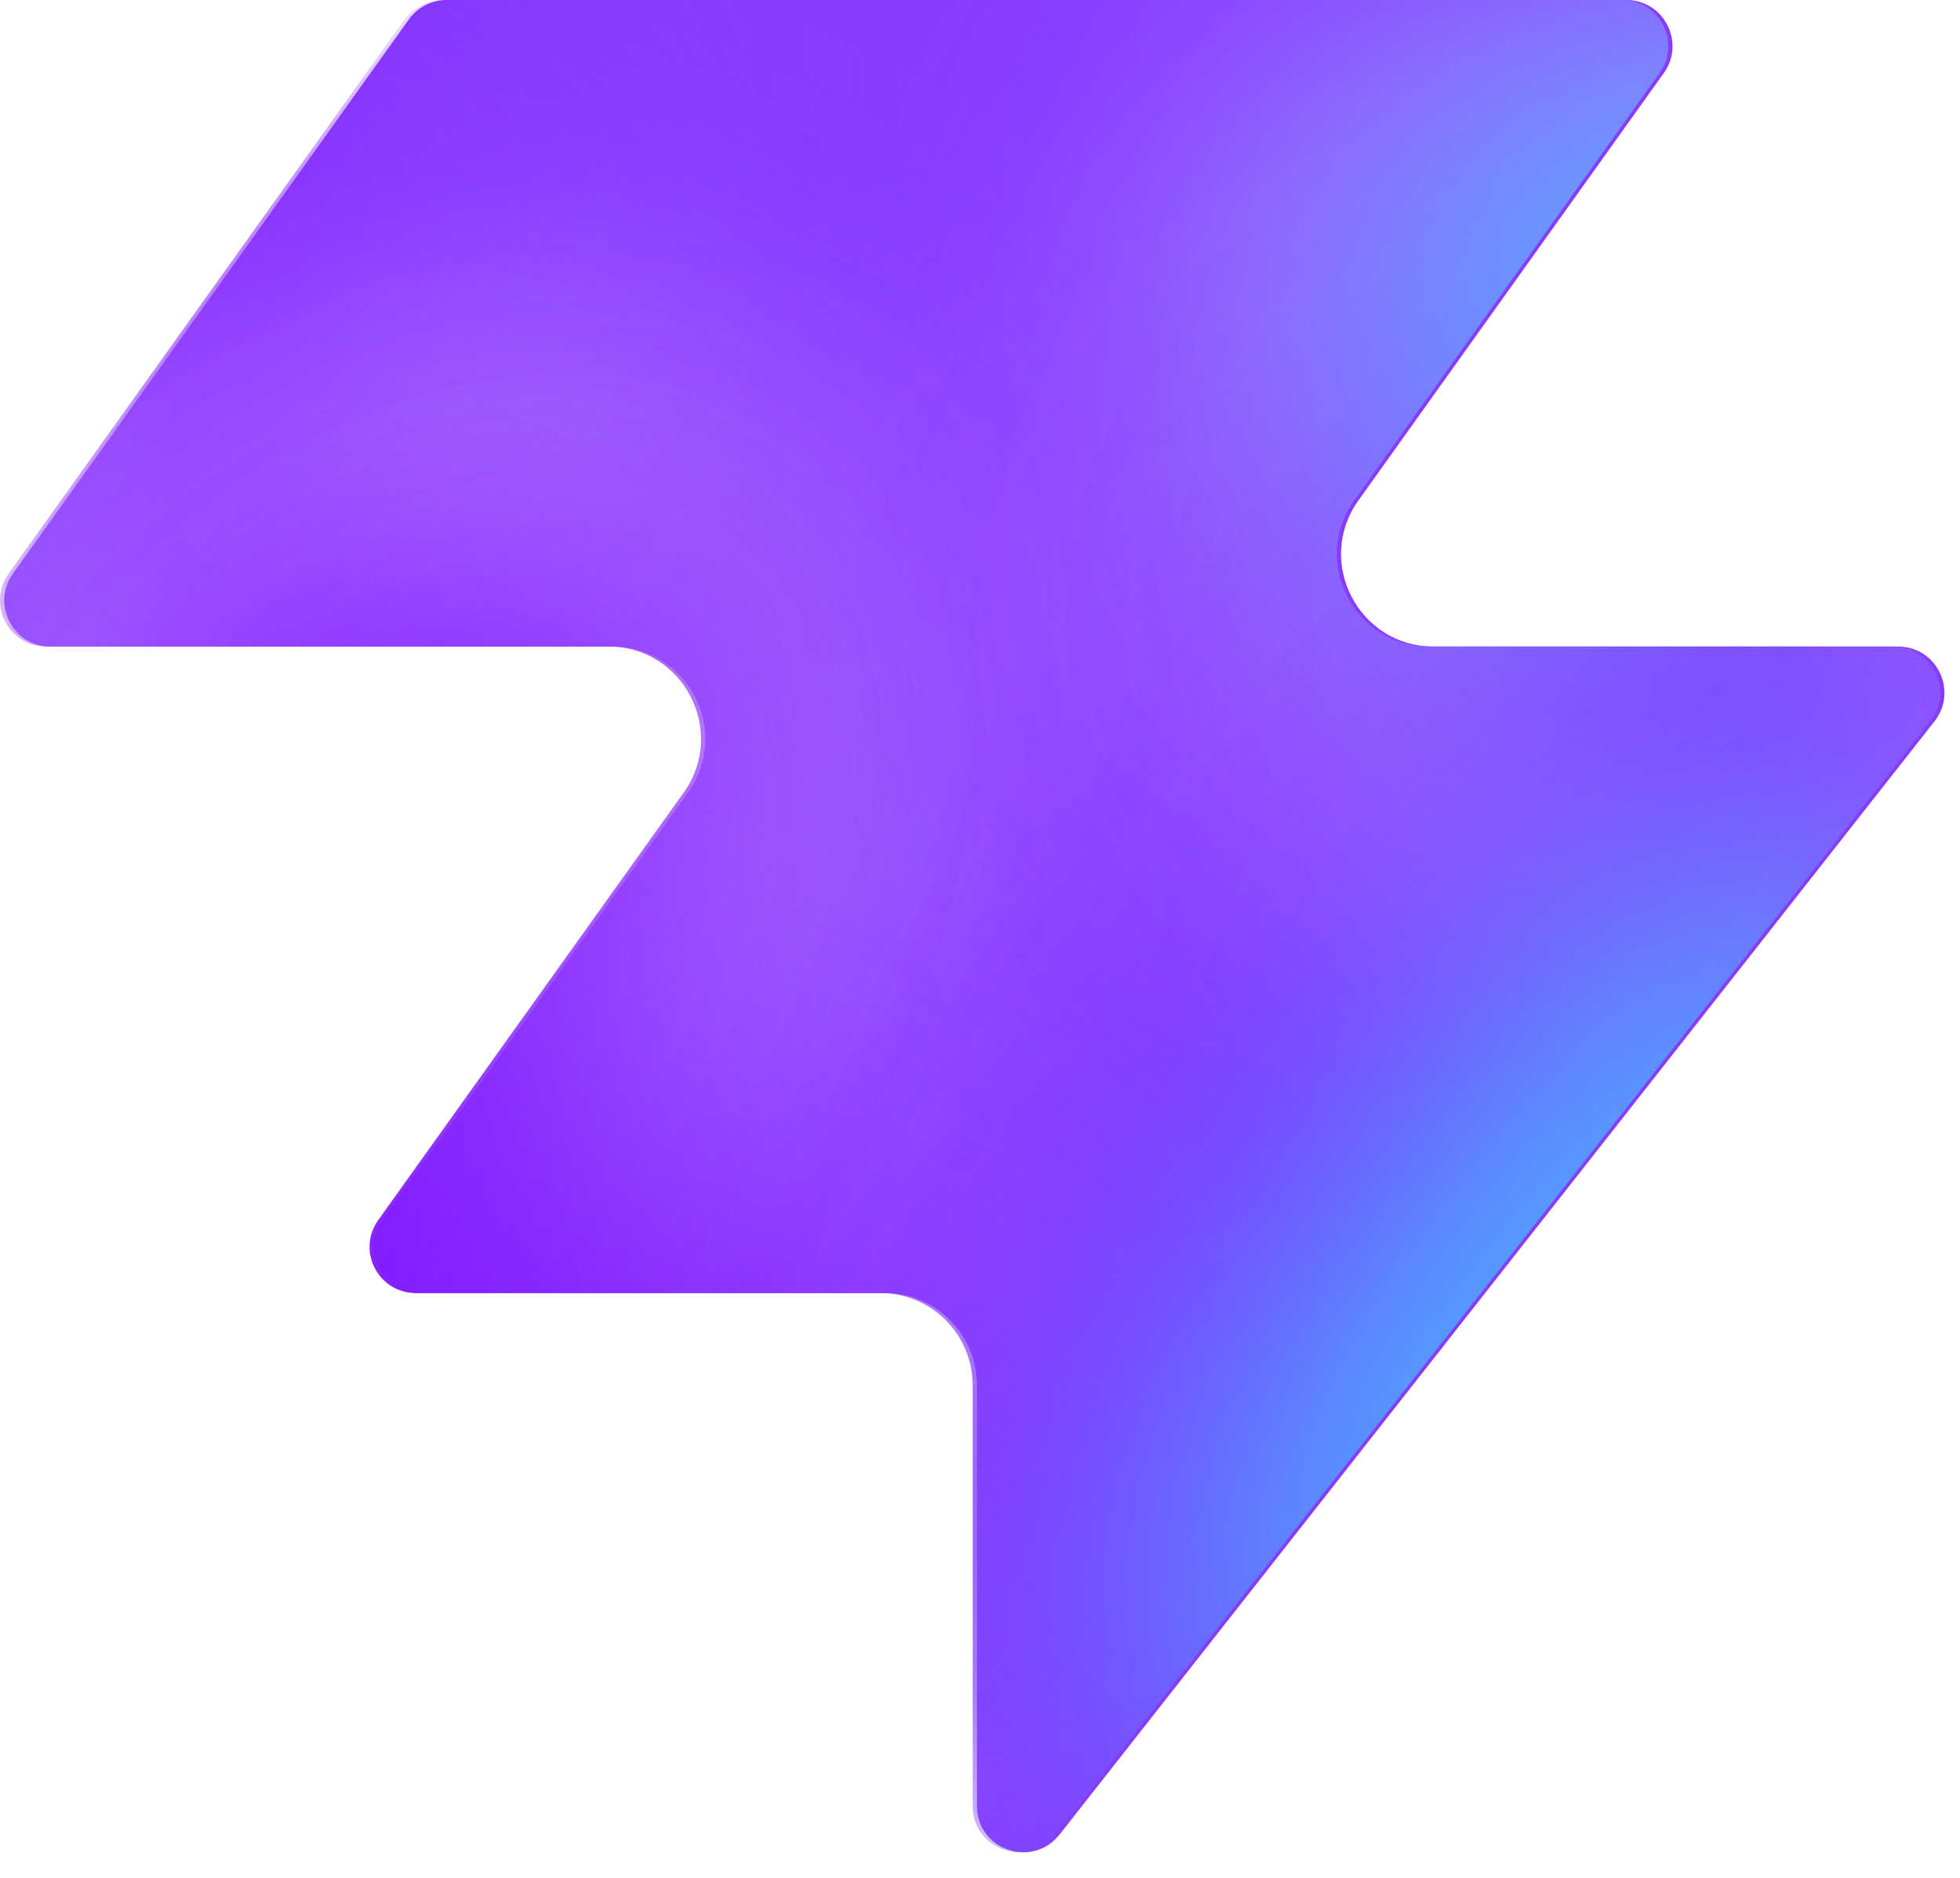
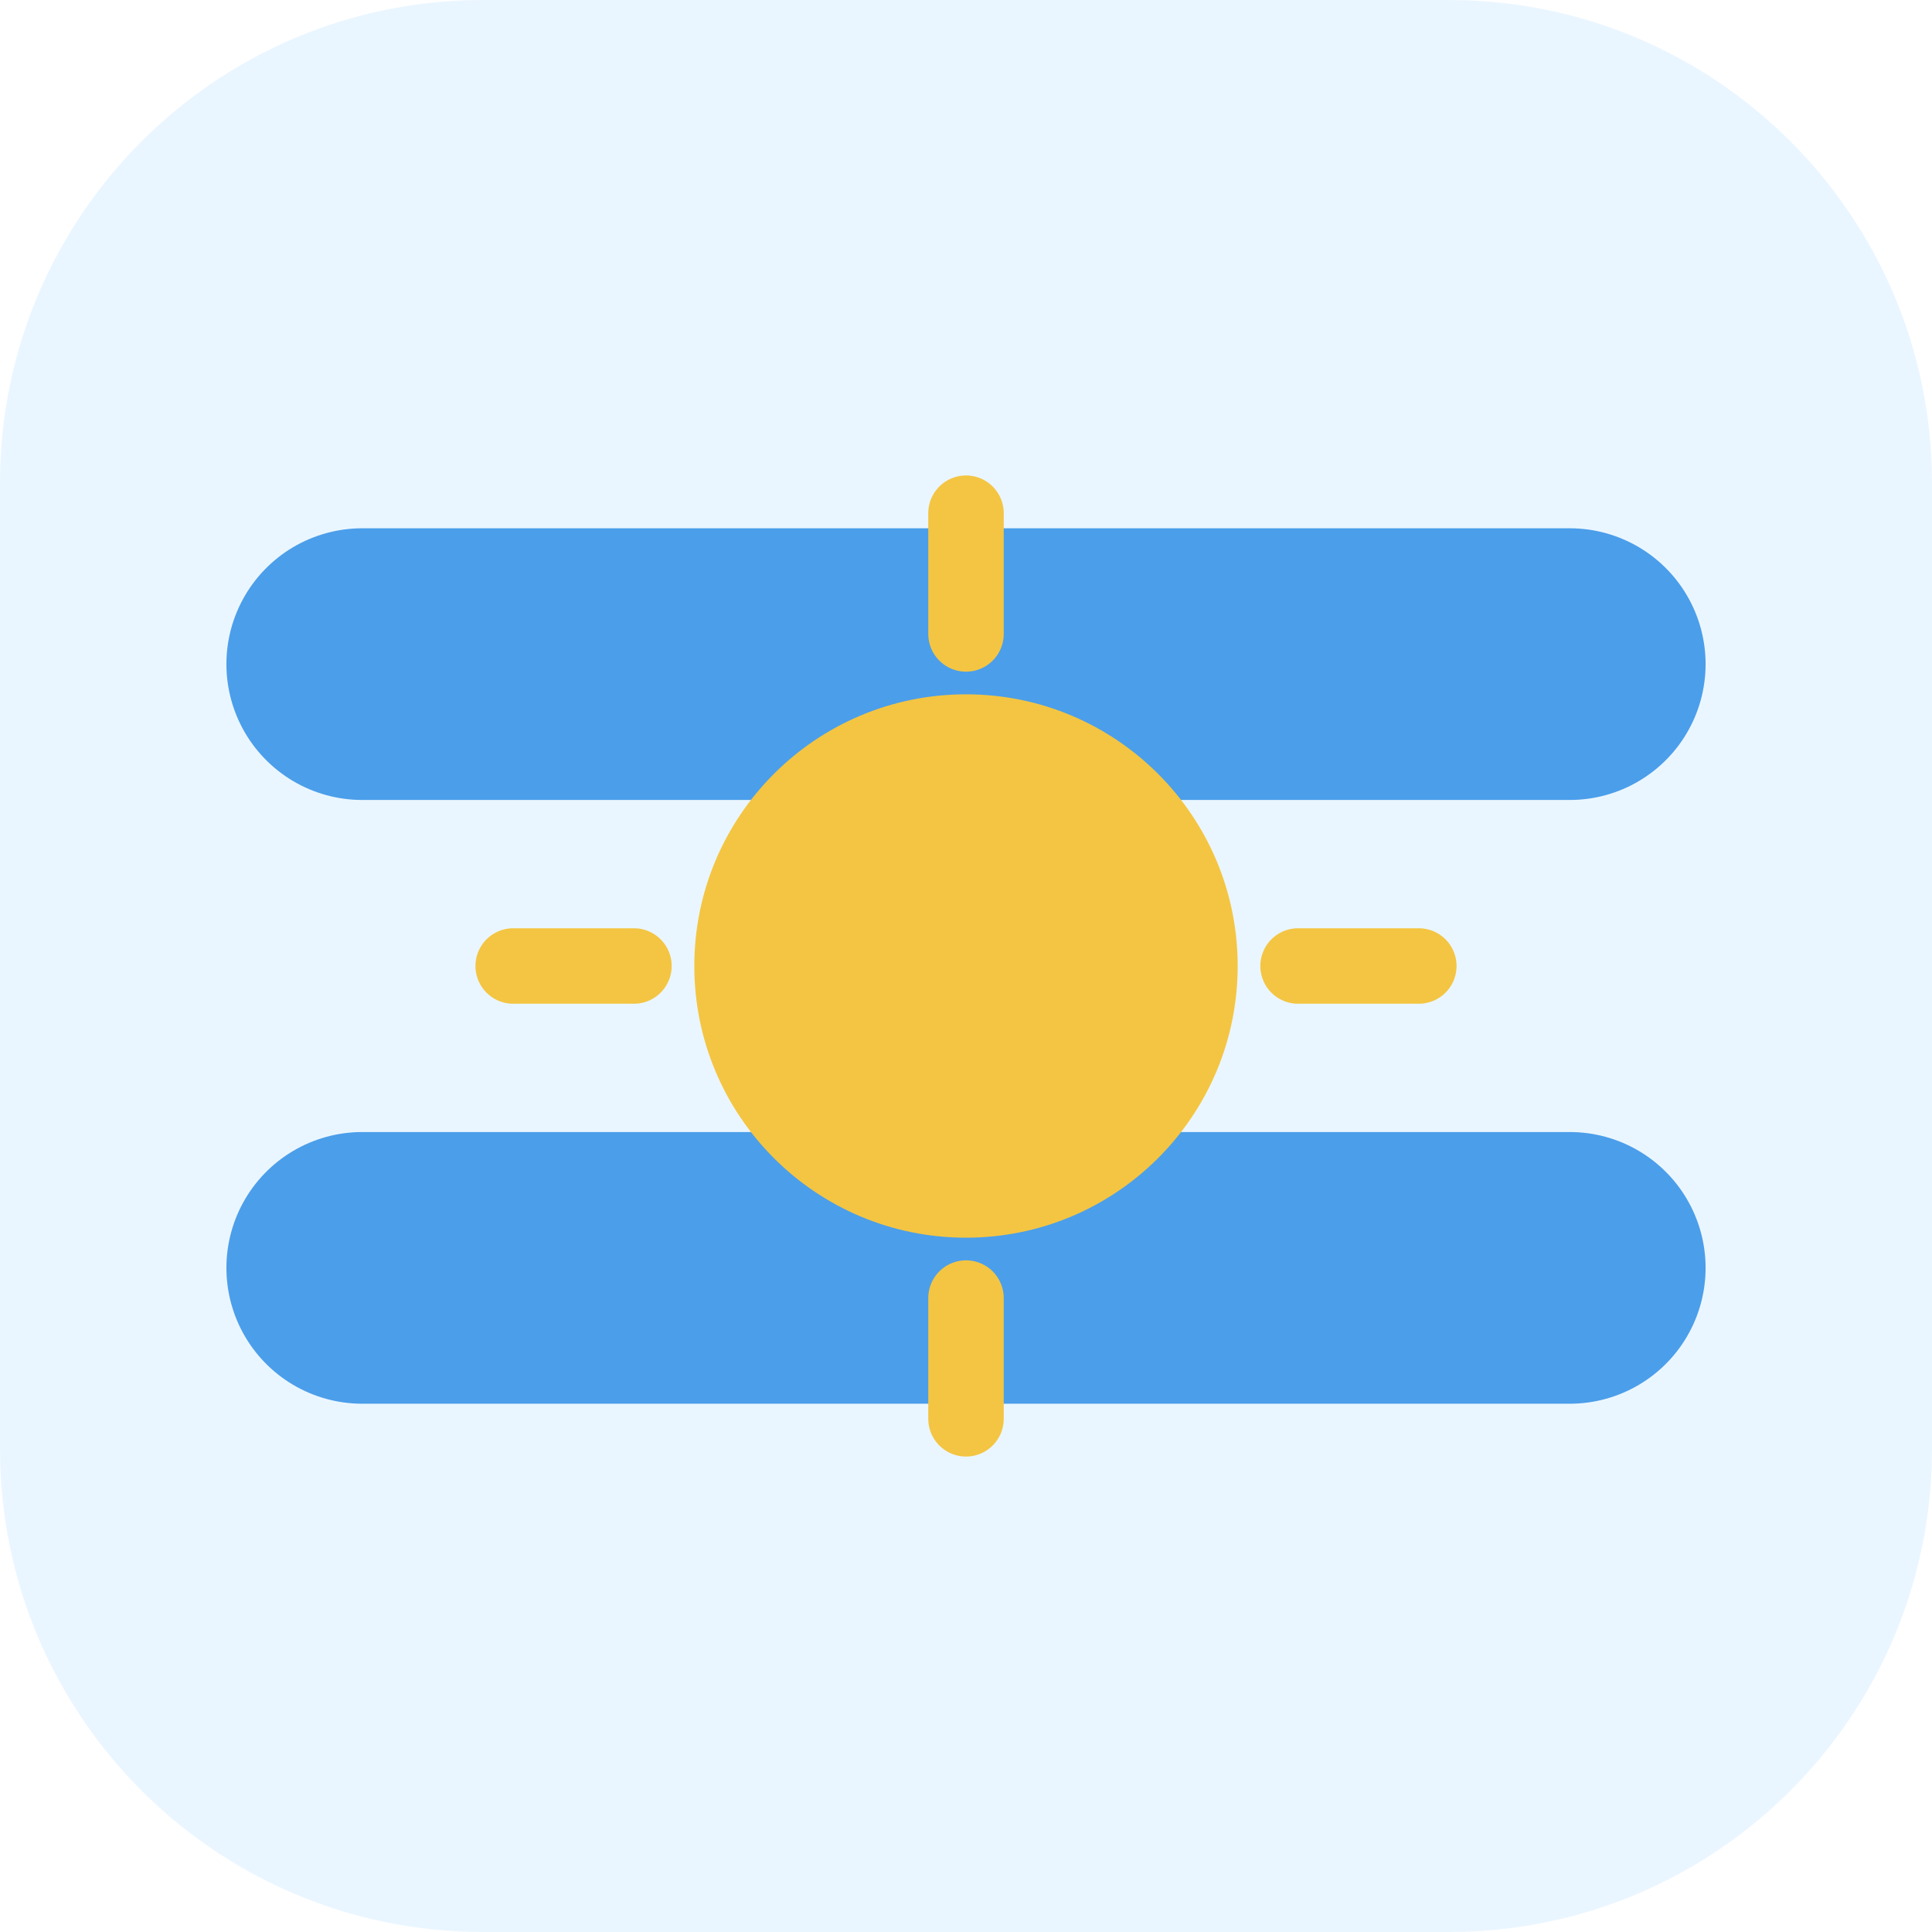
- <svg xmlns="http://www.w3.org/2000/svg" width="48" height="46" fill="none" viewBox="0 0 48 46">
-   <path fill="#863bff" d="M25.946 44.938c-.664.845-2.021.375-2.021-.698V33.937a2.26 2.26 0 0 0-2.262-2.262H10.287c-.92 0-1.456-1.04-.92-1.788l7.48-10.471c1.07-1.497 0-3.578-1.842-3.578H1.237c-.92 0-1.456-1.04-.92-1.788L10.013.474c.214-.297.556-.474.92-.474h28.894c.92 0 1.456 1.04.92 1.788l-7.48 10.471c-1.07 1.498 0 3.579 1.842 3.579h11.377c.943 0 1.473 1.088.89 1.83L25.947 44.94z" style="fill:#863bff;fill:color(display-p3 .525 .23 1);fill-opacity:1" />
-   <mask id="a" width="48" height="46" x="0" y="0" maskUnits="userSpaceOnUse" style="mask-type:alpha">
-     <path fill="#000" d="M25.842 44.938c-.664.844-2.021.375-2.021-.698V33.937a2.26 2.26 0 0 0-2.262-2.262H10.183c-.92 0-1.456-1.04-.92-1.788l7.48-10.471c1.07-1.498 0-3.579-1.842-3.579H1.133c-.92 0-1.456-1.04-.92-1.787L9.91.473c.214-.297.556-.474.92-.474h28.894c.92 0 1.456 1.04.92 1.788l-7.48 10.471c-1.07 1.498 0 3.578 1.842 3.578h11.377c.943 0 1.473 1.088.89 1.832L25.843 44.94z" style="fill:#000;fill-opacity:1" />
-   </mask>
-   <g mask="url(#a)">
-     <g filter="url(#b)">
-       <ellipse cx="5.508" cy="14.704" fill="#ede6ff" rx="5.508" ry="14.704" style="fill:#ede6ff;fill:color(display-p3 .927 .903 1);fill-opacity:1" transform="matrix(.00324 1 1 -.00324 -4.47 31.516)" />
-     </g>
-     <g filter="url(#c)">
-       <ellipse cx="10.399" cy="29.851" fill="#ede6ff" rx="10.399" ry="29.851" style="fill:#ede6ff;fill:color(display-p3 .927 .903 1);fill-opacity:1" transform="matrix(.00324 1 1 -.00324 -39.328 7.883)" />
-     </g>
-     <g filter="url(#d)">
-       <ellipse cx="5.508" cy="30.487" fill="#7e14ff" rx="5.508" ry="30.487" style="fill:#7e14ff;fill:color(display-p3 .492 .077 1);fill-opacity:1" transform="rotate(89.814 -25.913 -14.639)scale(1 -1)" />
-     </g>
-     <g filter="url(#e)">
-       <ellipse cx="5.508" cy="30.599" fill="#7e14ff" rx="5.508" ry="30.599" style="fill:#7e14ff;fill:color(display-p3 .492 .077 1);fill-opacity:1" transform="rotate(89.814 -32.644 -3.334)scale(1 -1)" />
-     </g>
-     <g filter="url(#f)">
-       <ellipse cx="5.508" cy="30.599" fill="#7e14ff" rx="5.508" ry="30.599" style="fill:#7e14ff;fill:color(display-p3 .492 .077 1);fill-opacity:1" transform="matrix(.00324 1 1 -.00324 -34.34 30.47)" />
-     </g>
-     <g filter="url(#g)">
-       <ellipse cx="14.072" cy="22.078" fill="#ede6ff" rx="14.072" ry="22.078" style="fill:#ede6ff;fill:color(display-p3 .927 .903 1);fill-opacity:1" transform="rotate(93.35 24.506 48.493)scale(-1 1)" />
-     </g>
-     <g filter="url(#h)">
-       <ellipse cx="3.47" cy="21.501" fill="#7e14ff" rx="3.47" ry="21.501" style="fill:#7e14ff;fill:color(display-p3 .492 .077 1);fill-opacity:1" transform="rotate(89.009 28.708 47.59)scale(-1 1)" />
-     </g>
-     <g filter="url(#i)">
-       <ellipse cx="3.47" cy="21.501" fill="#7e14ff" rx="3.47" ry="21.501" style="fill:#7e14ff;fill:color(display-p3 .492 .077 1);fill-opacity:1" transform="rotate(89.009 28.708 47.59)scale(-1 1)" />
-     </g>
-     <g filter="url(#j)">
-       <ellipse cx=".387" cy="8.972" fill="#7e14ff" rx="4.407" ry="29.108" style="fill:#7e14ff;fill:color(display-p3 .492 .077 1);fill-opacity:1" transform="rotate(39.51 .387 8.972)" />
-     </g>
-     <g filter="url(#k)">
-       <ellipse cx="47.523" cy="-6.092" fill="#7e14ff" rx="4.407" ry="29.108" style="fill:#7e14ff;fill:color(display-p3 .492 .077 1);fill-opacity:1" transform="rotate(37.892 47.523 -6.092)" />
-     </g>
-     <g filter="url(#l)">
-       <ellipse cx="41.412" cy="6.333" fill="#47bfff" rx="5.971" ry="9.665" style="fill:#47bfff;fill:color(display-p3 .28 .748 1);fill-opacity:1" transform="rotate(37.892 41.412 6.333)" />
-     </g>
-     <g filter="url(#m)">
-       <ellipse cx="-1.879" cy="38.332" fill="#7e14ff" rx="4.407" ry="29.108" style="fill:#7e14ff;fill:color(display-p3 .492 .077 1);fill-opacity:1" transform="rotate(37.892 -1.88 38.332)" />
-     </g>
-     <g filter="url(#n)">
-       <ellipse cx="-1.879" cy="38.332" fill="#7e14ff" rx="4.407" ry="29.108" style="fill:#7e14ff;fill:color(display-p3 .492 .077 1);fill-opacity:1" transform="rotate(37.892 -1.88 38.332)" />
-     </g>
-     <g filter="url(#o)">
-       <ellipse cx="35.651" cy="29.907" fill="#7e14ff" rx="4.407" ry="29.108" style="fill:#7e14ff;fill:color(display-p3 .492 .077 1);fill-opacity:1" transform="rotate(37.892 35.651 29.907)" />
-     </g>
-     <g filter="url(#p)">
-       <ellipse cx="38.418" cy="32.4" fill="#47bfff" rx="5.971" ry="15.297" style="fill:#47bfff;fill:color(display-p3 .28 .748 1);fill-opacity:1" transform="rotate(37.892 38.418 32.4)" />
-     </g>
-   </g>
-   <defs>
-     <filter id="b" width="60.045" height="41.654" x="-19.77" y="16.149" color-interpolation-filters="sRGB" filterUnits="userSpaceOnUse">
-       <feFlood flood-opacity="0" result="BackgroundImageFix" />
-       <feBlend in="SourceGraphic" in2="BackgroundImageFix" result="shape" />
-       <feGaussianBlur result="effect1_foregroundBlur_2002_17158" stdDeviation="7.659" />
-     </filter>
-     <filter id="c" width="90.34" height="51.437" x="-54.613" y="-7.533" color-interpolation-filters="sRGB" filterUnits="userSpaceOnUse">
-       <feFlood flood-opacity="0" result="BackgroundImageFix" />
-       <feBlend in="SourceGraphic" in2="BackgroundImageFix" result="shape" />
-       <feGaussianBlur result="effect1_foregroundBlur_2002_17158" stdDeviation="7.659" />
-     </filter>
-     <filter id="d" width="79.355" height="29.4" x="-49.64" y="2.03" color-interpolation-filters="sRGB" filterUnits="userSpaceOnUse">
-       <feFlood flood-opacity="0" result="BackgroundImageFix" />
-       <feBlend in="SourceGraphic" in2="BackgroundImageFix" result="shape" />
-       <feGaussianBlur result="effect1_foregroundBlur_2002_17158" stdDeviation="4.596" />
-     </filter>
-     <filter id="e" width="79.579" height="29.4" x="-45.045" y="20.029" color-interpolation-filters="sRGB" filterUnits="userSpaceOnUse">
-       <feFlood flood-opacity="0" result="BackgroundImageFix" />
-       <feBlend in="SourceGraphic" in2="BackgroundImageFix" result="shape" />
-       <feGaussianBlur result="effect1_foregroundBlur_2002_17158" stdDeviation="4.596" />
-     </filter>
-     <filter id="f" width="79.579" height="29.4" x="-43.513" y="21.178" color-interpolation-filters="sRGB" filterUnits="userSpaceOnUse">
-       <feFlood flood-opacity="0" result="BackgroundImageFix" />
-       <feBlend in="SourceGraphic" in2="BackgroundImageFix" result="shape" />
-       <feGaussianBlur result="effect1_foregroundBlur_2002_17158" stdDeviation="4.596" />
-     </filter>
-     <filter id="g" width="74.749" height="58.852" x="15.756" y="-17.901" color-interpolation-filters="sRGB" filterUnits="userSpaceOnUse">
-       <feFlood flood-opacity="0" result="BackgroundImageFix" />
-       <feBlend in="SourceGraphic" in2="BackgroundImageFix" result="shape" />
-       <feGaussianBlur result="effect1_foregroundBlur_2002_17158" stdDeviation="7.659" />
-     </filter>
-     <filter id="h" width="61.377" height="25.362" x="23.548" y="2.284" color-interpolation-filters="sRGB" filterUnits="userSpaceOnUse">
-       <feFlood flood-opacity="0" result="BackgroundImageFix" />
-       <feBlend in="SourceGraphic" in2="BackgroundImageFix" result="shape" />
-       <feGaussianBlur result="effect1_foregroundBlur_2002_17158" stdDeviation="4.596" />
-     </filter>
-     <filter id="i" width="61.377" height="25.362" x="23.548" y="2.284" color-interpolation-filters="sRGB" filterUnits="userSpaceOnUse">
-       <feFlood flood-opacity="0" result="BackgroundImageFix" />
-       <feBlend in="SourceGraphic" in2="BackgroundImageFix" result="shape" />
-       <feGaussianBlur result="effect1_foregroundBlur_2002_17158" stdDeviation="4.596" />
-     </filter>
-     <filter id="j" width="56.045" height="63.649" x="-27.636" y="-22.853" color-interpolation-filters="sRGB" filterUnits="userSpaceOnUse">
-       <feFlood flood-opacity="0" result="BackgroundImageFix" />
-       <feBlend in="SourceGraphic" in2="BackgroundImageFix" result="shape" />
-       <feGaussianBlur result="effect1_foregroundBlur_2002_17158" stdDeviation="4.596" />
-     </filter>
-     <filter id="k" width="54.814" height="64.646" x="20.116" y="-38.415" color-interpolation-filters="sRGB" filterUnits="userSpaceOnUse">
-       <feFlood flood-opacity="0" result="BackgroundImageFix" />
-       <feBlend in="SourceGraphic" in2="BackgroundImageFix" result="shape" />
-       <feGaussianBlur result="effect1_foregroundBlur_2002_17158" stdDeviation="4.596" />
-     </filter>
-     <filter id="l" width="33.541" height="35.313" x="24.641" y="-11.323" color-interpolation-filters="sRGB" filterUnits="userSpaceOnUse">
-       <feFlood flood-opacity="0" result="BackgroundImageFix" />
-       <feBlend in="SourceGraphic" in2="BackgroundImageFix" result="shape" />
-       <feGaussianBlur result="effect1_foregroundBlur_2002_17158" stdDeviation="4.596" />
-     </filter>
-     <filter id="m" width="54.814" height="64.646" x="-29.286" y="6.009" color-interpolation-filters="sRGB" filterUnits="userSpaceOnUse">
-       <feFlood flood-opacity="0" result="BackgroundImageFix" />
-       <feBlend in="SourceGraphic" in2="BackgroundImageFix" result="shape" />
-       <feGaussianBlur result="effect1_foregroundBlur_2002_17158" stdDeviation="4.596" />
-     </filter>
-     <filter id="n" width="54.814" height="64.646" x="-29.286" y="6.009" color-interpolation-filters="sRGB" filterUnits="userSpaceOnUse">
-       <feFlood flood-opacity="0" result="BackgroundImageFix" />
-       <feBlend in="SourceGraphic" in2="BackgroundImageFix" result="shape" />
-       <feGaussianBlur result="effect1_foregroundBlur_2002_17158" stdDeviation="4.596" />
-     </filter>
-     <filter id="o" width="54.814" height="64.646" x="8.244" y="-2.416" color-interpolation-filters="sRGB" filterUnits="userSpaceOnUse">
-       <feFlood flood-opacity="0" result="BackgroundImageFix" />
-       <feBlend in="SourceGraphic" in2="BackgroundImageFix" result="shape" />
-       <feGaussianBlur result="effect1_foregroundBlur_2002_17158" stdDeviation="4.596" />
-     </filter>
-     <filter id="p" width="39.409" height="43.623" x="18.713" y="10.588" color-interpolation-filters="sRGB" filterUnits="userSpaceOnUse">
-       <feFlood flood-opacity="0" result="BackgroundImageFix" />
-       <feBlend in="SourceGraphic" in2="BackgroundImageFix" result="shape" />
-       <feGaussianBlur result="effect1_foregroundBlur_2002_17158" stdDeviation="4.596" />
-     </filter>
-   </defs>
+ <svg xmlns="http://www.w3.org/2000/svg" viewBox="0 0 64 64">
+   <rect width="64" height="64" rx="16" fill="#eaf6ff" />
+   <path d="M12 22h40M12 42h40" stroke="#4b9eea" stroke-width="9" stroke-linecap="round" />
+   <circle cx="32" cy="32" r="9" fill="#f4c542" />
+   <path d="M32 17v4m0 22v4M17 32h4m22 0h4" stroke="#f4c542" stroke-width="2.5" stroke-linecap="round" />
</svg>
